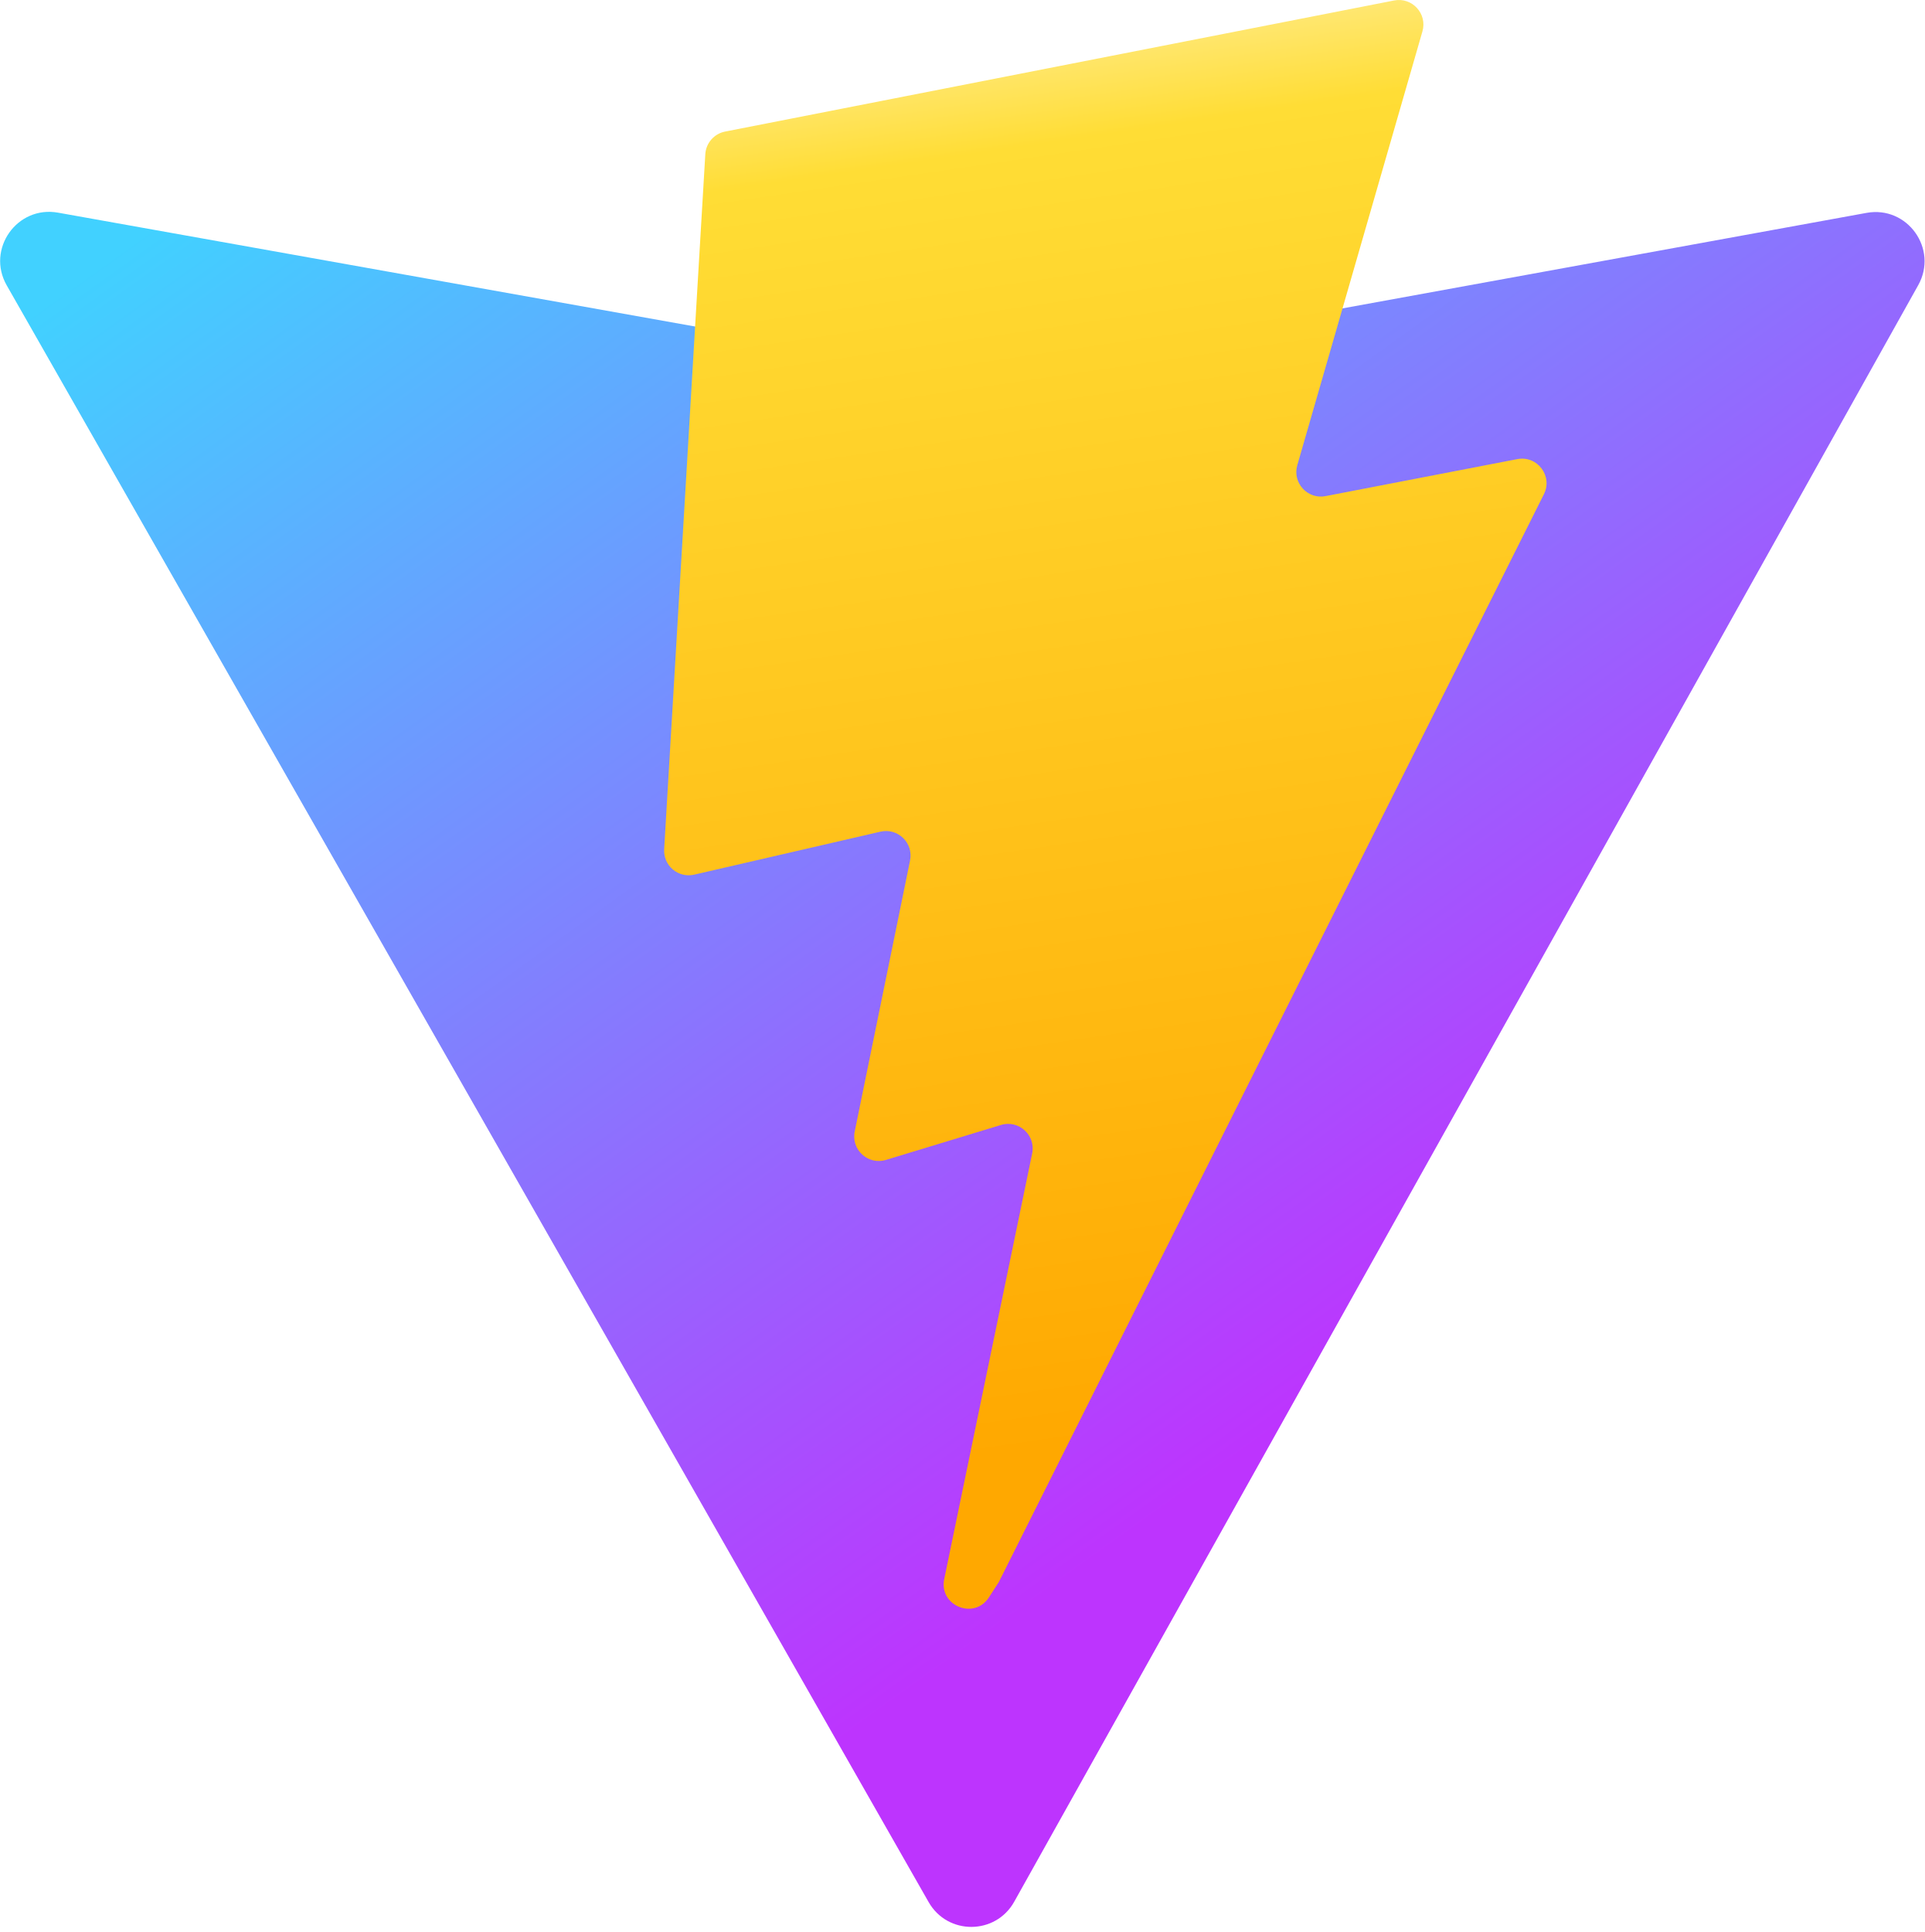
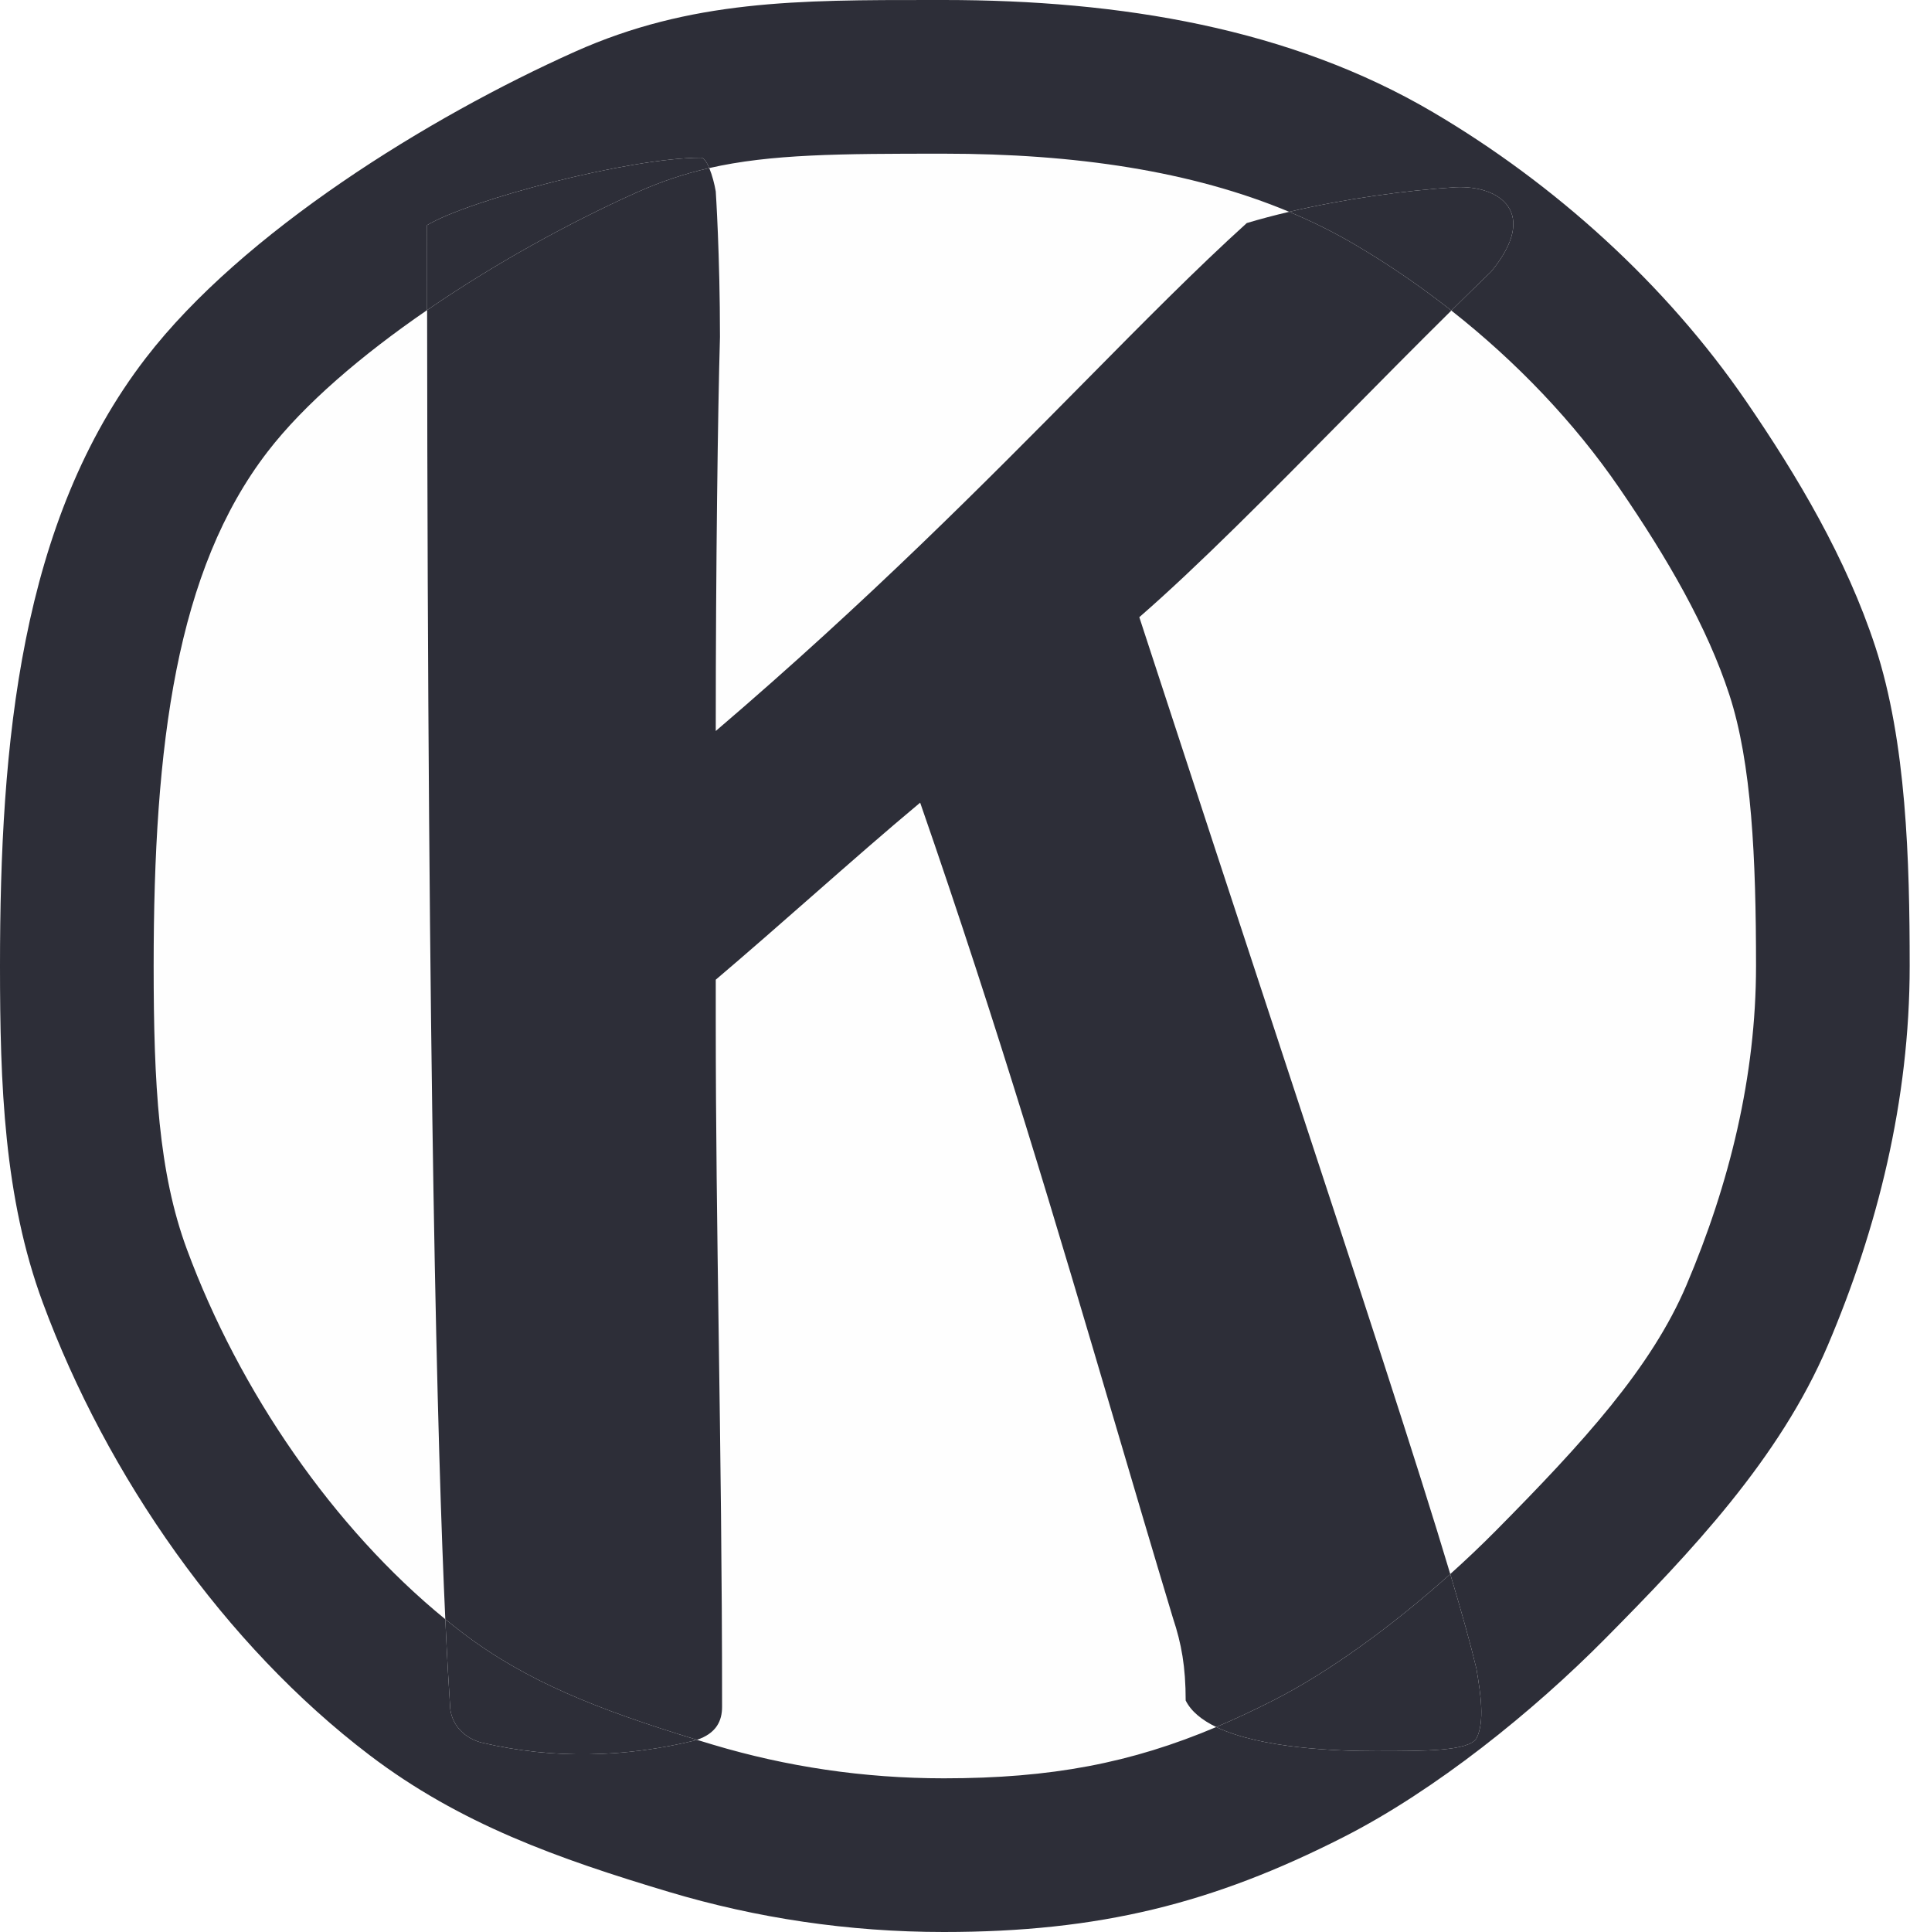
- <svg xmlns="http://www.w3.org/2000/svg" aria-hidden="true" role="img" class="iconify iconify--logos" width="31.88" height="32" preserveAspectRatio="xMidYMid meet" viewBox="0 0 256 257">
-   <defs>
-     <linearGradient id="IconifyId1813088fe1fbc01fb466" x1="-.828%" x2="57.636%" y1="7.652%" y2="78.411%">
-       <stop offset="0%" stop-color="#41D1FF" />
-       <stop offset="100%" stop-color="#BD34FE" />
-     </linearGradient>
-     <linearGradient id="IconifyId1813088fe1fbc01fb467" x1="43.376%" x2="50.316%" y1="2.242%" y2="89.03%">
-       <stop offset="0%" stop-color="#FFEA83" />
-       <stop offset="8.333%" stop-color="#FFDD35" />
-       <stop offset="100%" stop-color="#FFA800" />
-     </linearGradient>
-   </defs>
-   <path fill="url(#IconifyId1813088fe1fbc01fb466)" d="M255.153 37.938L134.897 252.976c-2.483 4.44-8.862 4.466-11.382.048L.875 37.958c-2.746-4.814 1.371-10.646 6.827-9.67l120.385 21.517a6.537 6.537 0 0 0 2.322-.004l117.867-21.483c5.438-.991 9.574 4.796 6.877 9.62Z" />
-   <path fill="url(#IconifyId1813088fe1fbc01fb467)" d="M185.432.063L96.44 17.501a3.268 3.268 0 0 0-2.634 3.014l-5.474 92.456a3.268 3.268 0 0 0 3.997 3.378l24.777-5.718c2.318-.535 4.413 1.507 3.936 3.838l-7.361 36.047c-.495 2.426 1.782 4.5 4.151 3.78l15.304-4.649c2.372-.72 4.652 1.36 4.15 3.788l-11.698 56.621c-.732 3.542 3.979 5.473 5.943 2.437l1.313-2.028l72.516-144.72c1.215-2.423-.88-5.186-3.54-4.672l-25.505 4.922c-2.396.462-4.435-1.77-3.759-4.114l16.646-57.705c.677-2.35-1.37-4.583-3.769-4.113Z" />
+ <svg xmlns="http://www.w3.org/2000/svg" width="87" height="88" viewBox="0 0 87 88" fill="none">
+   <path d="M31.936 7.184C28.672 7.184 21.376 9.104 19.456 10.256C19.456 11.57 19.456 12.86 19.458 14.125C22.485 12.045 25.887 10.161 29.047 8.747C30.137 8.26 31.199 7.908 32.312 7.655C32.199 7.383 32.067 7.184 31.936 7.184Z" fill="#2D2E38" />
+   <path fill-rule="evenodd" clip-rule="evenodd" d="M12.191 20.575C8.038 25.967 7 33.876 7 44C7 49.4 7.227 53.419 8.511 56.895C10.913 63.393 15.213 69.619 20.287 73.754C19.925 65.889 19.487 49.471 19.458 14.125C16.477 16.172 13.858 18.41 12.191 20.575ZM31.751 79.247C31.995 79.322 32.243 79.396 32.494 79.472C35.814 80.465 39.337 81 42.996 81C47.903 81 51.533 80.302 55.409 78.664C54.767 78.355 54.268 77.96 54.016 77.456C54.016 75.92 53.824 74.864 53.44 73.712C52.528 70.689 51.653 67.72 50.777 64.751L50.776 64.75L50.776 64.748C48.148 55.838 45.52 46.928 41.92 36.56C40.366 37.855 38.7 39.318 36.997 40.813C35.545 42.088 34.066 43.387 32.608 44.624V46.448C32.608 51.289 32.674 55.974 32.743 60.846C32.818 66.118 32.896 71.607 32.896 77.744C32.896 78.391 32.629 78.95 31.751 79.247ZM68.15 69.718C67.495 70.379 66.797 71.043 66.07 71.696C64.565 66.664 61.97 58.773 58.312 47.655L58.312 47.653C56.45 41.992 54.313 35.495 51.904 28.112C54.589 25.777 57.842 22.484 61.253 19.031C62.855 17.41 64.491 15.753 66.119 14.145C69.085 16.479 71.718 19.235 73.771 22.228C75.973 25.438 77.775 28.558 78.783 31.64C79.804 34.762 80 39.099 80 44C80 49.01 78.794 53.918 76.826 58.545C75.223 62.311 72.126 65.702 68.15 69.718ZM58.731 9.648C54.284 7.79 48.989 7 42.996 7C38.26 7 35.123 7.015 32.312 7.655C32.447 7.979 32.556 8.406 32.608 8.72C32.608 8.72 32.8 11.6 32.8 15.344C32.704 18.704 32.608 25.712 32.608 33.296C39.603 27.318 44.922 21.935 49.401 17.403C52.114 14.658 54.518 12.224 56.8 10.16C57.413 9.976 58.062 9.805 58.731 9.648Z" fill="#FEFEFE" />
+   <path fill-rule="evenodd" clip-rule="evenodd" d="M6.645 16.304C0.915 23.743 0 33.864 0 44C0 49.388 0.182 54.55 1.945 59.322C4.876 67.25 10.241 74.932 16.838 79.946C20.956 83.077 25.417 84.661 30.488 86.178C34.452 87.363 38.65 88 42.996 88C50.098 88 55.271 86.695 61.202 83.679C65.4 81.544 69.838 77.962 73.124 74.643C77.01 70.718 81.069 66.453 83.267 61.286C85.525 55.979 87 50.136 87 44C87 39.198 86.851 33.79 85.436 29.464C84.122 25.446 81.885 21.682 79.543 18.268C75.898 12.954 70.836 8.378 65.276 5.107C58.793 1.293 51.051 0 42.996 0C42.813 0 42.632 0 42.451 0C36.373 -0.002 31.466 -0.004 26.189 2.357C19.528 5.337 11.054 10.579 6.645 16.304ZM7 44C7 33.876 8.038 25.967 12.191 20.575C13.858 18.41 16.477 16.172 19.458 14.125C19.456 12.86 19.456 11.57 19.456 10.256C21.376 9.104 28.672 7.184 31.936 7.184C32.067 7.184 32.199 7.383 32.312 7.655C35.123 7.015 38.26 7 42.996 7C48.989 7 54.284 7.79 58.731 9.648C61.203 9.068 63.962 8.679 66.304 8.528C68.32 8.432 70.144 9.68 67.936 12.368C67.333 12.951 66.726 13.544 66.119 14.145C69.085 16.479 71.718 19.235 73.771 22.228C75.973 25.438 77.775 28.558 78.783 31.64C79.804 34.762 80 39.099 80 44C80 49.01 78.794 53.918 76.826 58.545C75.223 62.311 72.126 65.702 68.15 69.718C67.495 70.379 66.797 71.043 66.07 71.696C66.608 73.496 67.006 74.931 67.264 76.016C67.456 77.168 67.648 78.416 67.264 79.184C66.88 79.76 64.96 79.76 62.656 79.76C60.975 79.76 57.459 79.649 55.409 78.664C51.533 80.302 47.903 81 42.996 81C39.337 81 35.814 80.465 32.494 79.472C32.243 79.396 31.995 79.322 31.751 79.247C31.731 79.254 31.71 79.261 31.688 79.268L31.648 79.28C28.48 80.048 25.216 80.144 21.952 79.376C21.184 79.184 20.608 78.608 20.512 77.84C20.444 76.824 20.367 75.499 20.287 73.754C15.213 69.619 10.913 63.393 8.511 56.895C7.227 53.419 7 49.4 7 44Z" fill="#2D2E38" />
+   <path d="M53.44 73.712C53.824 74.864 54.016 75.92 54.016 77.456C54.268 77.96 54.767 78.355 55.409 78.664C56.265 78.302 57.133 77.895 58.029 77.439C60.617 76.123 63.519 73.984 66.07 71.696C64.565 66.664 61.97 58.773 58.312 47.655L58.312 47.653C56.45 41.992 54.313 35.495 51.904 28.112C54.589 25.777 57.842 22.484 61.253 19.031C62.855 17.41 64.491 15.753 66.119 14.145C64.72 13.043 63.247 12.035 61.727 11.141C60.776 10.582 59.777 10.085 58.731 9.648C58.062 9.805 57.413 9.976 56.8 10.16C54.518 12.224 52.114 14.658 49.401 17.403C44.922 21.935 39.603 27.318 32.608 33.296C32.608 25.712 32.704 18.704 32.8 15.344C32.8 11.6 32.608 8.72 32.608 8.72C32.556 8.406 32.447 7.979 32.312 7.655C31.199 7.908 30.137 8.26 29.047 8.747C25.887 10.161 22.485 12.045 19.458 14.125C19.487 49.471 19.925 65.889 20.287 73.754C20.547 73.966 20.81 74.173 21.074 74.374C23.975 76.579 27.209 77.86 31.751 79.247C32.629 78.95 32.896 78.391 32.896 77.744C32.896 71.607 32.818 66.118 32.743 60.846C32.674 55.974 32.608 51.289 32.608 46.448V44.624C34.066 43.387 35.545 42.088 36.997 40.813C38.7 39.318 40.366 37.855 41.92 36.56C45.52 46.928 48.148 55.838 50.776 64.748L50.776 64.75L50.777 64.751C51.653 67.72 52.528 70.689 53.44 73.712Z" fill="#2D2E38" />
+   <path d="M67.264 79.184C67.648 78.416 67.456 77.168 67.264 76.016C67.006 74.931 66.608 73.496 66.07 71.696C63.519 73.984 60.617 76.123 58.029 77.439C57.133 77.895 56.265 78.302 55.409 78.664C57.459 79.649 60.975 79.76 62.656 79.76C64.96 79.76 66.88 79.76 67.264 79.184Z" fill="#2D2E38" />
+   <path d="M21.952 79.376C25.216 80.144 28.48 80.048 31.648 79.28L31.688 79.268C31.71 79.261 31.731 79.254 31.751 79.247C27.209 77.86 23.975 76.579 21.074 74.374C20.81 74.173 20.547 73.966 20.287 73.754C20.367 75.499 20.444 76.824 20.512 77.84C20.608 78.608 21.184 79.184 21.952 79.376Z" fill="#2D2E38" />
+   <path d="M67.936 12.368C70.144 9.68 68.32 8.432 66.304 8.528C63.962 8.679 61.203 9.068 58.731 9.648C59.777 10.085 60.776 10.582 61.727 11.141C63.247 12.035 64.72 13.043 66.119 14.145C66.726 13.544 67.333 12.951 67.936 12.368Z" fill="#2D2E38" />
</svg>
